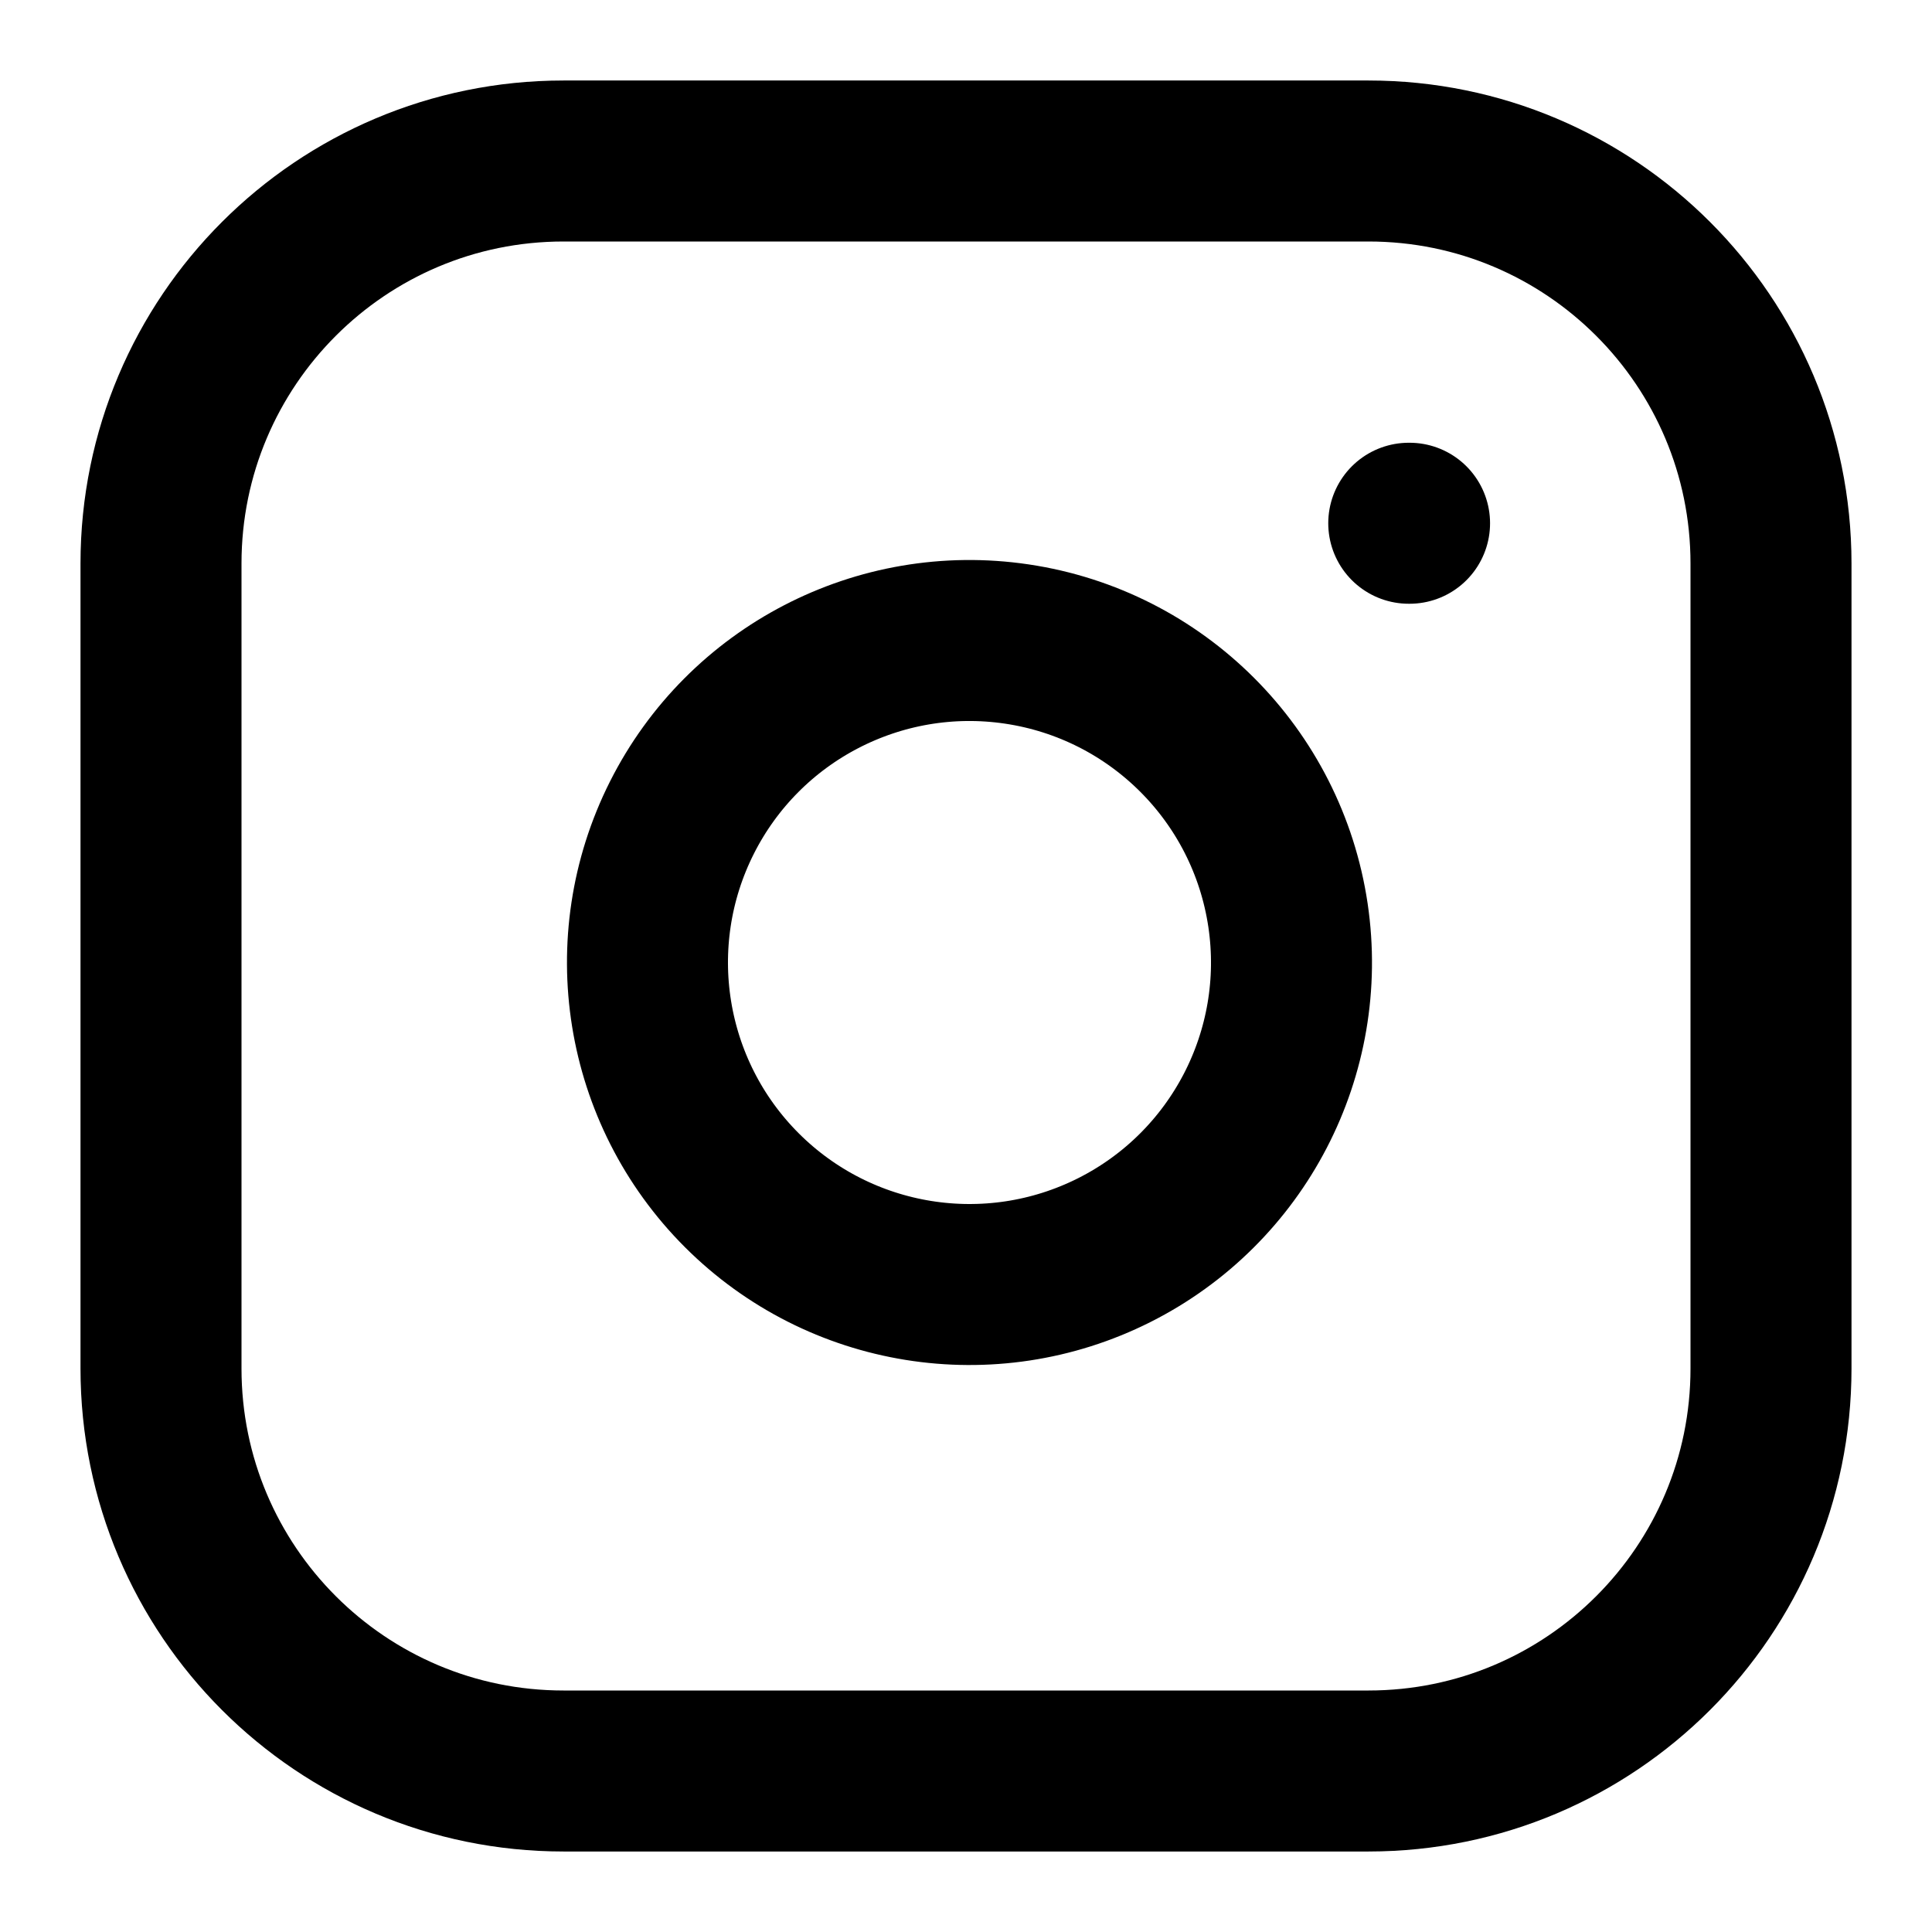
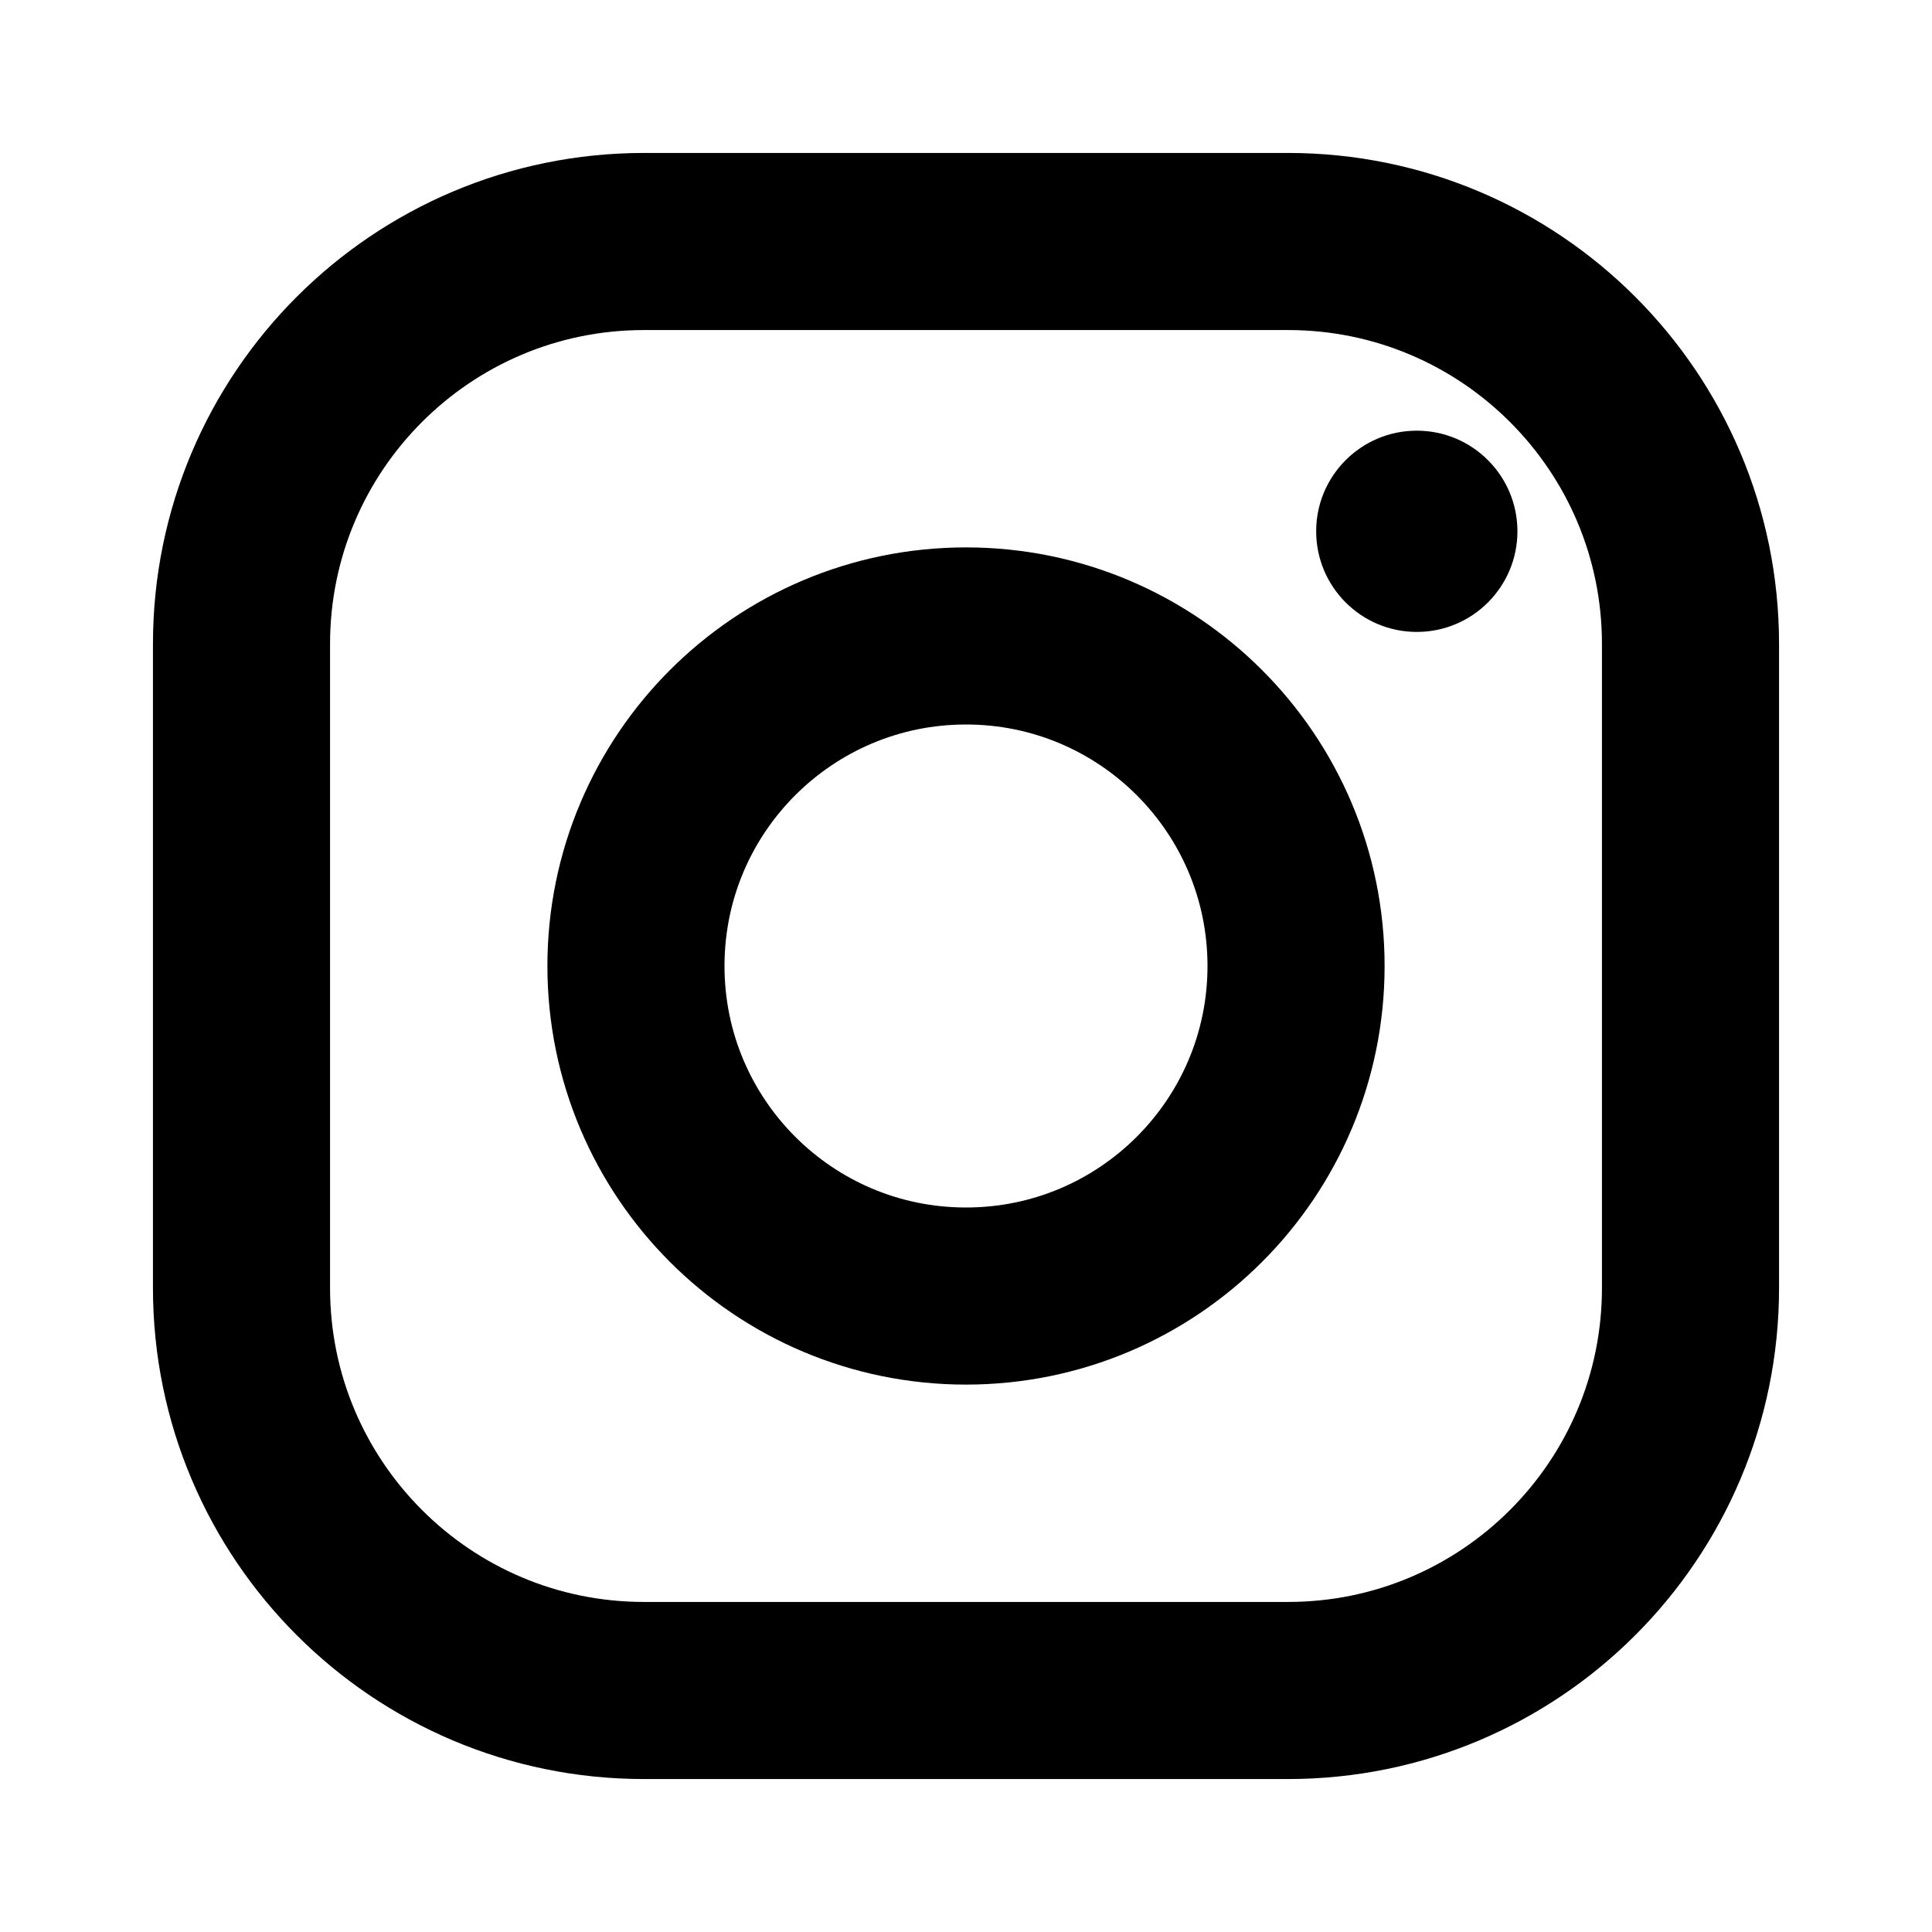
- <svg xmlns="http://www.w3.org/2000/svg" width="24" height="24" viewBox="0 0 24 24" fill="none" stroke="currentColor" stroke-width="2" stroke-linecap="round" stroke-linejoin="round">
-   <rect x="2" y="2" width="20" height="20" rx="5" fill="none" stroke="currentColor" stroke-width="2" />
-   <path d="M16 11.37A4 4 0 1 1 12.63 8 4 4 0 0 1 16 11.37z" fill="none" stroke="currentColor" stroke-width="2" />
-   <line x1="17.5" y1="6.5" x2="17.51" y2="6.5" fill="none" stroke="currentColor" stroke-width="2" stroke-linecap="round" />
+ <svg xmlns="http://www.w3.org/2000/svg" viewBox="0 0 24 24" width="24" height="24" fill="none" aria-hidden="true">
+   <rect x="3" y="3" width="18" height="18" rx="5" stroke="currentColor" stroke-width="2.2" />
+   <circle cx="12" cy="12" r="4.1" stroke="currentColor" stroke-width="2.2" />
+   <circle cx="17.6" cy="6.6" r="1.25" fill="currentColor" />
</svg>
